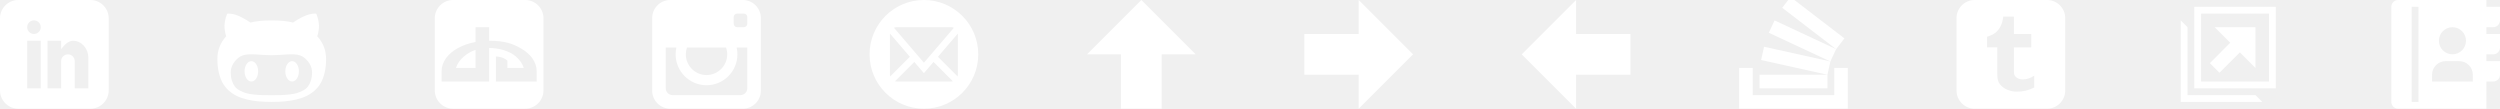
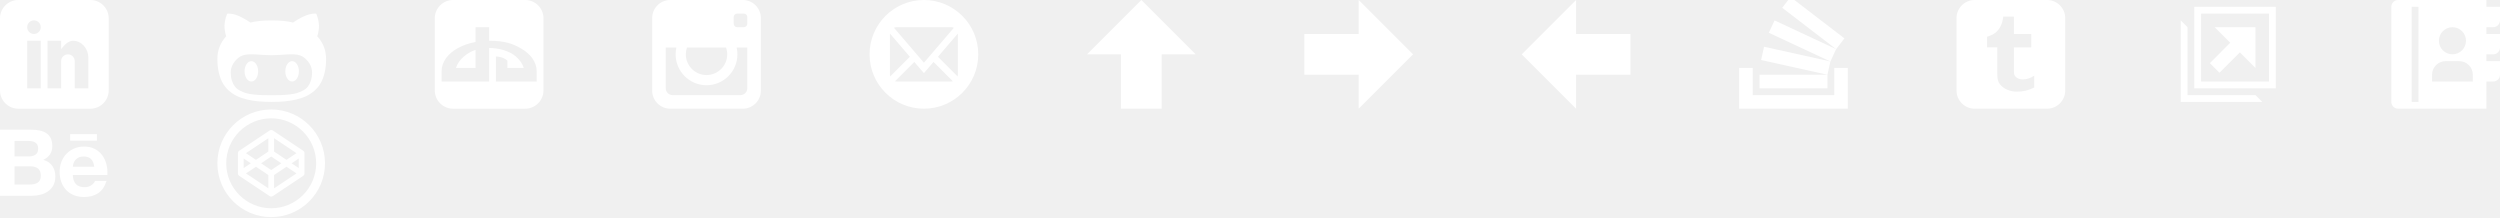
- <svg xmlns="http://www.w3.org/2000/svg" version="1.1" width="368" height="16" viewBox="0 0 368 16">
+ <svg xmlns="http://www.w3.org/2000/svg" version="1.1" id="Layer_1" x="0px" y="0px" width="368px" height="32px" viewBox="0 0 368 32" enable-background="new 0 0 368 32" xml:space="preserve">
  <g transform="translate(0 0)">
-     <path d="M13.313 0h-10.625c-1.478 0-2.688 1.209-2.688 2.688v10.625c0 1.478 1.209 2.688 2.688 2.688h10.625c1.478 0 2.688-1.209 2.688-2.688v-10.625c0-1.478-1.209-2.688-2.688-2.688zM6 13h-2v-7h2v7zM5 5c-0.552 0-1-0.448-1-1s0.448-1 1-1 1 0.448 1 1-0.448 1-1 1zM13 13h-2v-4c0-0.552-0.448-1-1-1s-1 0.448-1 1v4h-2v-7h2v1.242c0.412-0.567 1.043-1.242 1.75-1.242 1.243 0 2.25 1.119 2.25 2.5v4.5z" fill="#ffffff" />
+     <path fill="#FFFFFF" d="M13.313,0H2.688C1.21,0,0,1.209,0,2.688v10.625c0,1.479,1.209,2.688,2.688,2.688h10.625   c1.478,0,2.688-1.209,2.688-2.688V2.688C16.001,1.21,14.792,0,13.313,0z M6,13H4V6h2V13z M5,5C4.448,5,4,4.552,4,4s0.448-1,1-1   s1,0.448,1,1S5.552,5,5,5z M13,13h-2V9c0-0.552-0.448-1-1-1S9,8.448,9,9v4H7V6h2v1.242C9.412,6.675,10.043,6,10.75,6   C11.993,6,13,7.119,13,8.5V13z" />
  </g>
  <g transform="translate(32 0)">
-     <path d="M0 8.694c0 0.725 0.068 1.381 0.203 1.968 0.136 0.587 0.323 1.097 0.563 1.53 0.24 0.433 0.545 0.814 0.915 1.142 0.37 0.329 0.772 0.597 1.205 0.806 0.433 0.209 0.927 0.378 1.483 0.509 0.556 0.13 1.123 0.222 1.702 0.274 0.579 0.052 1.215 0.078 1.909 0.078 0.699 0 1.338-0.026 1.917-0.078 0.579-0.052 1.148-0.143 1.706-0.274 0.558-0.13 1.055-0.3 1.49-0.509 0.436-0.209 0.84-0.477 1.213-0.806 0.373-0.329 0.681-0.709 0.923-1.142 0.242-0.433 0.432-0.943 0.567-1.53 0.136-0.587 0.203-1.243 0.203-1.968 0-1.294-0.433-2.412-1.299-3.357 0.047-0.125 0.090-0.267 0.129-0.426 0.039-0.159 0.076-0.386 0.11-0.681 0.034-0.295 0.021-0.635-0.039-1.021-0.060-0.386-0.171-0.78-0.333-1.181l-0.117-0.023c-0.083-0.016-0.22-0.012-0.411 0.012s-0.412 0.070-0.665 0.141c-0.253 0.070-0.579 0.206-0.978 0.407-0.399 0.201-0.82 0.452-1.264 0.755-0.761-0.209-1.807-0.313-3.137-0.313-1.325 0-2.368 0.104-3.13 0.313-0.443-0.303-0.867-0.554-1.271-0.755-0.404-0.201-0.726-0.336-0.966-0.407-0.24-0.070-0.464-0.116-0.673-0.137-0.209-0.021-0.34-0.027-0.395-0.020-0.055 0.008-0.098 0.017-0.129 0.027-0.162 0.402-0.273 0.795-0.333 1.181-0.060 0.386-0.073 0.726-0.039 1.021 0.034 0.295 0.070 0.522 0.11 0.681 0.039 0.159 0.082 0.301 0.129 0.426-0.866 0.944-1.299 2.063-1.299 3.357zM1.964 10.658c0-0.751 0.342-1.44 1.025-2.066 0.203-0.188 0.441-0.33 0.712-0.426 0.271-0.097 0.578-0.151 0.919-0.164 0.342-0.013 0.669-0.010 0.982 0.008 0.313 0.018 0.699 0.043 1.158 0.074 0.459 0.031 0.855 0.047 1.189 0.047 0.334 0 0.73-0.016 1.189-0.047 0.459-0.031 0.845-0.056 1.158-0.074 0.313-0.018 0.64-0.021 0.982-0.008 0.342 0.013 0.648 0.068 0.919 0.164 0.271 0.097 0.508 0.239 0.712 0.426 0.683 0.616 1.025 1.304 1.025 2.066 0 0.449-0.056 0.846-0.168 1.193-0.112 0.347-0.256 0.638-0.43 0.872-0.175 0.235-0.417 0.434-0.728 0.599-0.31 0.164-0.613 0.291-0.908 0.38-0.295 0.089-0.673 0.158-1.134 0.207-0.462 0.050-0.874 0.080-1.236 0.090-0.363 0.010-0.823 0.016-1.381 0.016-0.558 0-1.018-0.005-1.381-0.016-0.362-0.010-0.775-0.040-1.236-0.090-0.462-0.050-0.84-0.119-1.134-0.207-0.295-0.089-0.597-0.215-0.908-0.38-0.31-0.164-0.553-0.364-0.728-0.599-0.175-0.235-0.318-0.525-0.43-0.872-0.112-0.347-0.168-0.745-0.168-1.193zM10 10.5c0-0.828 0.448-1.5 1-1.5s1 0.672 1 1.5c0 0.828-0.448 1.5-1 1.5-0.552 0-1-0.672-1-1.5zM4 10.5c0-0.828 0.448-1.5 1-1.5s1 0.672 1 1.5c0 0.828-0.448 1.5-1 1.5-0.552 0-1-0.672-1-1.5z" fill="#ffffff" />
+     <path fill="#FFFFFF" d="M0,8.693c0,0.726,0.068,1.382,0.203,1.969c0.136,0.587,0.323,1.097,0.563,1.529   c0.24,0.434,0.545,0.814,0.915,1.143c0.37,0.329,0.772,0.598,1.205,0.807c0.433,0.209,0.927,0.377,1.483,0.508   c0.556,0.131,1.123,0.223,1.702,0.274c0.579,0.052,1.215,0.078,1.909,0.078c0.699,0,1.338-0.026,1.917-0.078   s1.148-0.143,1.706-0.274c0.558-0.129,1.055-0.299,1.49-0.508c0.436-0.209,0.84-0.478,1.213-0.807s0.681-0.709,0.923-1.143   c0.242-0.433,0.432-0.942,0.567-1.529c0.136-0.587,0.203-1.243,0.203-1.969c0-1.293-0.433-2.411-1.299-3.356   c0.047-0.125,0.09-0.267,0.129-0.426c0.039-0.159,0.076-0.386,0.11-0.681S14.96,3.595,14.9,3.209s-0.171-0.78-0.333-1.181   L14.45,2.005c-0.083-0.016-0.22-0.012-0.411,0.012s-0.412,0.07-0.665,0.141c-0.253,0.07-0.579,0.206-0.978,0.407   c-0.399,0.201-0.82,0.452-1.264,0.755c-0.761-0.209-1.807-0.313-3.137-0.313c-1.325,0-2.368,0.104-3.13,0.313   C4.422,3.017,3.998,2.766,3.594,2.565C3.19,2.364,2.868,2.229,2.628,2.158c-0.24-0.07-0.464-0.116-0.673-0.137   s-0.34-0.027-0.395-0.02C1.505,2.009,1.462,2.018,1.431,2.028C1.269,2.43,1.158,2.823,1.098,3.209S1.025,3.935,1.059,4.23   c0.034,0.295,0.07,0.522,0.11,0.681C1.208,5.07,1.251,5.212,1.298,5.337C0.432,6.281-0.001,7.4,0,8.693L0,8.693z M1.964,10.658   c0-0.751,0.342-1.44,1.025-2.066c0.203-0.188,0.441-0.33,0.712-0.426C3.972,8.069,4.279,8.015,4.62,8.002   c0.342-0.013,0.669-0.01,0.982,0.008C5.915,8.028,6.301,8.053,6.76,8.084c0.459,0.031,0.855,0.047,1.189,0.047   s0.73-0.016,1.189-0.047s0.845-0.056,1.158-0.074c0.313-0.018,0.64-0.021,0.982-0.008c0.342,0.013,0.648,0.068,0.919,0.164   c0.271,0.097,0.508,0.239,0.712,0.426c0.683,0.616,1.025,1.305,1.025,2.066c0,0.449-0.056,0.846-0.168,1.193   c-0.112,0.347-0.256,0.638-0.43,0.871c-0.175,0.235-0.417,0.435-0.728,0.6c-0.31,0.164-0.613,0.291-0.908,0.38   c-0.295,0.089-0.673,0.157-1.134,0.207c-0.462,0.05-0.874,0.08-1.236,0.09c-0.363,0.01-0.823,0.017-1.381,0.017   c-0.558,0-1.018-0.006-1.381-0.017c-0.362-0.01-0.775-0.04-1.236-0.09c-0.462-0.05-0.84-0.119-1.134-0.207   c-0.295-0.089-0.597-0.216-0.908-0.38c-0.31-0.164-0.553-0.364-0.728-0.6c-0.175-0.234-0.318-0.524-0.43-0.871   C2.02,11.504,1.964,11.105,1.964,10.658z M10,10.5C10,9.672,10.448,9,11,9s1,0.672,1,1.5S11.552,12,11,12S10,11.328,10,10.5z    M4,10.5C4,9.672,4.448,9,5,9s1,0.672,1,1.5S5.552,12,5,12S4,11.328,4,10.5z" />
  </g>
  <g transform="translate(64 0)">
-     <path d="M13.313 0h-10.625c-1.478 0-2.688 1.209-2.688 2.688v10.625c0 1.478 1.209 2.688 2.688 2.688h10.625c1.478 0 2.688-1.209 2.688-2.688v-10.625c0-1.478-1.209-2.688-2.688-2.688zM15 12h-6v-3.688c0 0 1.099 0.016 1.688 0.625v1.063h2.413c-0.185-0.592-0.579-1.174-1.143-1.667-0.968-0.847-2.55-1.271-3.958-1.271v4.938h-7v-1.5c0-0.678 0.229-1.352 0.662-1.949 0.384-0.53 0.92-0.997 1.592-1.389 0.788-0.46 1.728-0.792 2.747-0.981v-2.18h2v2c2.297 0 3.463 0.412 4.747 1.161 0.672 0.392 1.207 0.859 1.592 1.389 0.433 0.597 0.662 1.271 0.662 1.949v1.5zM3.119 10c0.185-0.592 0.579-1.174 1.143-1.667 0.493-0.431 1.088-0.769 1.739-0.996v2.663h-2.881z" fill="#ffffff" />
+     <path fill="#FFFFFF" d="M13.313,0H2.688C1.21,0,0,1.209,0,2.688v10.625c0,1.479,1.209,2.688,2.688,2.688h10.625   c1.478,0,2.688-1.209,2.688-2.688V2.688C16.001,1.21,14.792,0,13.313,0z M15,12H9V8.312c0,0,1.099,0.016,1.688,0.625V10h2.413   c-0.185-0.592-0.579-1.174-1.143-1.667C10.99,7.486,9.408,7.062,8,7.062V12H1v-1.5c0-0.678,0.229-1.352,0.662-1.949   c0.384-0.53,0.92-0.997,1.592-1.389c0.788-0.46,1.728-0.792,2.747-0.981v-2.18h2v2c2.297,0,3.463,0.412,4.747,1.161   c0.672,0.392,1.207,0.859,1.592,1.389c0.433,0.598,0.662,1.271,0.662,1.949V12H15z M3.119,10c0.185-0.592,0.579-1.174,1.143-1.667   C4.755,7.902,5.35,7.564,6.001,7.337V10H3.119L3.119,10z" />
  </g>
  <g transform="translate(96 0)">
-     <path d="M13.344 0h-10.688c-1.461 0-2.656 1.195-2.656 2.656v10.688c0 1.461 1.195 2.656 2.656 2.656h10.688c1.461 0 2.656-1.195 2.656-2.656v-10.688c0-1.461-1.195-2.656-2.656-2.656zM5.122 7h5.756c0.109 0.313 0.169 0.65 0.169 1 0 1.68-1.367 3.047-3.047 3.047-1.68 0-3.047-1.367-3.047-3.047 0-0.35 0.060-0.687 0.169-1zM14 7.001v5.999c0 0.55-0.45 1-1 1h-10c-0.55 0-1-0.45-1-1v-6h1.564c-0.073 0.322-0.111 0.657-0.111 1 0 2.507 2.040 4.547 4.547 4.547 2.507 0 4.547-2.040 4.547-4.547 0-0.343-0.039-0.678-0.111-1l1.564 0.001zM14 3.5c0 0.275-0.225 0.5-0.5 0.5h-1c-0.275 0-0.5-0.225-0.5-0.5v-1c0-0.275 0.225-0.5 0.5-0.5h1c0.275 0 0.5 0.225 0.5 0.5v1z" fill="#ffffff" />
+     <path fill="#FFFFFF" d="M13.344,0H2.656C1.195,0,0,1.195,0,2.656v10.688C0,14.805,1.195,16,2.656,16h10.688   C14.805,16,16,14.805,16,13.344V2.656C16,1.195,14.805,0,13.344,0z M5.122,7h5.756c0.109,0.313,0.169,0.65,0.169,1   c0,1.68-1.367,3.047-3.047,3.047S4.953,9.68,4.953,8C4.953,7.65,5.013,7.313,5.122,7z M14,7.001V13c0,0.55-0.45,1-1,1H3   c-0.55,0-1-0.45-1-1V7h1.564C3.491,7.322,3.453,7.657,3.453,8c0,2.507,2.04,4.547,4.547,4.547s4.547-2.04,4.547-4.547   c0-0.343-0.039-0.678-0.111-1L14,7.001z M14,3.5C14,3.775,13.775,4,13.5,4h-1C12.225,4,12,3.775,12,3.5v-1   C12,2.225,12.225,2,12.5,2h1C13.775,2,14,2.225,14,2.5V3.5z" />
  </g>
  <g transform="translate(128 0)">
-     <path d="M8 0c-4.418 0-8 3.582-8 8s3.582 8 8 8 8-3.582 8-8-3.582-8-8-8zM4 4h8c0.143 0 0.281 0.031 0.409 0.088l-4.409 5.143-4.409-5.143c0.127-0.058 0.266-0.088 0.409-0.088zM3 11v-6c0-0.021 0.001-0.042 0.002-0.063l2.932 3.421-2.9 2.9c-0.023-0.083-0.034-0.17-0.034-0.258zM12 12h-8c-0.088 0-0.175-0.012-0.258-0.034l2.846-2.846 1.413 1.648 1.413-1.648 2.846 2.846c-0.083 0.023-0.17 0.034-0.258 0.034zM13 11c0 0.088-0.012 0.175-0.034 0.258l-2.9-2.9 2.932-3.421c0.001 0.021 0.002 0.042 0.002 0.063v6z" fill="#ffffff" />
+     <path fill="#FFFFFF" d="M8,0C3.582,0,0,3.582,0,8s3.582,8,8,8s8-3.582,8-8S12.418,0,8,0z M4,4h8c0.143,0,0.281,0.031,0.409,0.088   L8,9.23L3.591,4.088C3.718,4.03,3.857,4,4,4z M3,11V5c0-0.021,0.001-0.042,0.002-0.063l2.932,3.421l-2.9,2.9   C3.011,11.175,3,11.088,3,11z M12,12H4c-0.088,0-0.175-0.012-0.258-0.034L6.588,9.12l1.413,1.647L9.414,9.12l2.846,2.846   C12.177,11.989,12.09,12,12.002,12H12z M13,11c0,0.088-0.012,0.175-0.034,0.258l-2.9-2.9l2.932-3.421C12.999,4.958,13,4.979,13,5   V11z" />
  </g>
  <g transform="translate(160 0)">
-     <path d="M8 0l-8 8h5v8l6 0v-8h5z" fill="#ffffff" />
+     <path fill="#FFFFFF" d="M8,0L0,8h5v8h6V8h5L8,0z" />
  </g>
  <g transform="translate(192 0)">
-     <path d="M16 8l-8-8v5h-8l-0 6h8v5z" fill="#ffffff" />
+     <path fill="#FFFFFF" d="M16,8L8,0v5H0v6h8v5L16,8z" />
  </g>
  <g transform="translate(224 0)">
-     <path d="M0 8l8 8v-5h8l0-6h-8v-5z" fill="#ffffff" />
+     <path fill="#FFFFFF" d="M0,8l8,8v-5h8V5H8V0L0,8z" />
  </g>
  <g transform="translate(256 0)">
-     <path d="M16 10v6h-16v-6h2v4h12v-4zM3 11h10v2h-10zM3.237 8.835l0.433-1.953 9.763 2.164-0.433 1.953zM4.37 4.821l0.845-1.813 9.063 4.226-0.845 1.813zM15.496 5.648l-1.218 1.587-7.934-6.088 0.88-1.147h0.91z" fill="#ffffff" />
+     <path fill="#FFFFFF" d="M16,10v6H0v-6h2v4h12v-4H16z M3,11h10v2H3V11z M3.236,8.835L3.67,6.882l9.764,2.164L13,10.999L3.236,8.835z    M4.37,4.821l0.845-1.813l9.063,4.226l-0.844,1.813L4.37,4.821z M15.496,5.648l-1.219,1.587L6.344,1.147L7.225,0h0.909   L15.496,5.648z" />
  </g>
  <g transform="translate(288 0)">
-     <path d="M13.334 0h-10.667c-1.467 0-2.667 1.2-2.667 2.667v10.666c0 1.468 1.2 2.667 2.667 2.667h10.667c1.467 0 2.666-1.199 2.666-2.667v-10.666c-0-1.467-1.199-2.667-2.666-2.667zM11.433 12.886c-0.471 0.222-0.899 0.378-1.281 0.468-0.383 0.089-0.796 0.134-1.241 0.134-0.505 0-0.803-0.063-1.19-0.19-0.388-0.128-0.719-0.31-0.992-0.545-0.274-0.236-0.464-0.487-0.57-0.753-0.106-0.266-0.159-0.651-0.159-1.156v-3.872h-1.5v-1.564c0.433-0.141 0.936-0.343 1.245-0.605 0.31-0.264 0.558-0.579 0.745-0.948 0.188-0.368 0.316-0.838 0.387-1.407h1.57v2.554h2.553v1.971h-2.553v2.831c0 0.641-0.008 1.010 0.060 1.191 0.067 0.181 0.236 0.368 0.42 0.477 0.245 0.146 0.524 0.22 0.838 0.22 0.559 0 1.115-0.182 1.668-0.545v1.741z" fill="#ffffff" />
+     <path fill="#FFFFFF" d="M13.334,0H2.667C1.2,0,0,1.2,0,2.667v10.666C0,14.801,1.2,16,2.667,16h10.667   C14.801,16,16,14.801,16,13.333V2.667C16,1.2,14.801,0,13.334,0z M11.434,12.886c-0.472,0.222-0.899,0.378-1.281,0.468   c-0.383,0.09-0.797,0.135-1.241,0.135c-0.505,0-0.804-0.063-1.19-0.19c-0.388-0.128-0.719-0.31-0.992-0.545S6.266,12.266,6.159,12   S6,11.35,6,10.844V6.972H4.5V5.408c0.434-0.141,0.936-0.343,1.245-0.605c0.31-0.264,0.558-0.579,0.745-0.948   c0.188-0.368,0.316-0.838,0.387-1.407h1.57v2.554H11v1.971H8.447v2.832c0,0.641-0.008,1.01,0.06,1.19s0.236,0.368,0.42,0.478   c0.245,0.146,0.524,0.219,0.839,0.219c0.559,0,1.114-0.182,1.668-0.545v1.742V12.886z" />
  </g>
  <g transform="translate(320 0)">
-     <path d="M3 1v12h12v-12h-12zM14 12h-10v-10h10v10zM2 14v-10l-1-1v12h12l-1-1zM6.707 10.707l3-3 2.293 2.293v-6h-6l2.293 2.293-3 3z" fill="#ffffff" />
+     <path fill="#FFFFFF" d="M3,1v12h12V1H3z M14,12H4V2h10V12z M2,14V4L1,3v12h12l-1-1H2z M6.707,10.707l3-3L12,10V4H6l2.293,2.293   l-3,3L6.707,10.707z" />
  </g>
  <g transform="translate(352 0)">
-     <path d="M15 4c0.552 0 1-0.448 1-1v-2h-2v-1h-13c-0.55 0-1 0.45-1 1v14c0 0.55 0.45 1 1 1h13v-4h1c0.552 0 1-0.448 1-1v-2h-2v-1h1c0.552 0 1-0.448 1-1v-2h-2v-1h1zM9 4.005c1.102 0 1.995 0.893 1.995 1.995s-0.893 1.995-1.995 1.995c-1.102 0-1.995-0.893-1.995-1.995s0.893-1.995 1.995-1.995zM4 15h-1v-14h1v14zM12 12h-6v-1c0-1.105 0.895-2 2-2v0h2c1.105 0 2 0.895 2 2v1z" fill="#ffffff" />
+     <path fill="#FFFFFF" d="M15,4c0.552,0,1-0.448,1-1V1h-2V0H1C0.45,0,0,0.45,0,1v14c0,0.55,0.45,1,1,1h13v-4h1c0.552,0,1-0.448,1-1V9   h-2V8h1c0.552,0,1-0.448,1-1V5h-2V4H15z M9,4.005c1.102,0,1.995,0.893,1.995,1.995S10.102,7.995,9,7.995S7.005,7.102,7.005,6   S7.898,4.005,9,4.005z M4,15H3V1h1V15z M12,12H6v-1c0-1.105,0.895-2,2-2l0,0h2c1.105,0,2,0.895,2,2V12z" />
+   </g>
+   <g>
+     <path fill="#FFFFFF" d="M4.586,19.09c0.465,0,0.885,0.04,1.269,0.123c0.381,0.081,0.707,0.216,0.982,0.401   c0.271,0.186,0.483,0.432,0.635,0.742c0.148,0.306,0.223,0.688,0.223,1.141c0,0.49-0.111,0.899-0.333,1.226   c-0.224,0.327-0.553,0.595-0.993,0.803c0.599,0.172,1.042,0.476,1.336,0.906c0.295,0.434,0.44,0.953,0.44,1.561   c0,0.494-0.095,0.919-0.283,1.276c-0.19,0.361-0.45,0.654-0.77,0.881c-0.322,0.228-0.692,0.396-1.106,0.504   c-0.41,0.109-0.835,0.164-1.271,0.164H0V19.09H4.586z M4.309,23.02c0.379,0,0.694-0.09,0.943-0.272   c0.246-0.18,0.366-0.478,0.366-0.885c0-0.227-0.04-0.413-0.12-0.559c-0.083-0.146-0.192-0.259-0.33-0.339   c-0.137-0.082-0.292-0.14-0.471-0.17c-0.177-0.035-0.362-0.049-0.551-0.049H2.142v2.273H4.309z M4.428,27.16   c0.211,0,0.412-0.019,0.601-0.061c0.191-0.042,0.361-0.108,0.504-0.207c0.143-0.094,0.262-0.224,0.348-0.388   c0.086-0.163,0.128-0.375,0.128-0.631c0-0.501-0.141-0.856-0.421-1.073c-0.281-0.213-0.656-0.319-1.117-0.319H2.142v2.679H4.428z" />
+     <path fill="#FFFFFF" d="M11.199,27.128c0.29,0.283,0.708,0.425,1.251,0.425c0.39,0,0.728-0.098,1.01-0.295   c0.28-0.196,0.451-0.406,0.517-0.624h1.704c-0.274,0.848-0.689,1.453-1.256,1.817C13.864,28.817,13.181,29,12.385,29   c-0.555,0-1.054-0.091-1.502-0.268c-0.448-0.179-0.823-0.43-1.138-0.757C9.438,27.646,9.2,27.258,9.03,26.802   c-0.168-0.454-0.252-0.957-0.252-1.502c0-0.526,0.088-1.019,0.26-1.473c0.176-0.457,0.418-0.851,0.738-1.181   c0.32-0.332,0.7-0.594,1.141-0.785c0.442-0.19,0.93-0.287,1.469-0.287c0.596,0,1.118,0.115,1.565,0.349   c0.446,0.23,0.812,0.543,1.099,0.934c0.287,0.39,0.491,0.836,0.619,1.337c0.127,0.499,0.171,1.021,0.135,1.567H10.72   C10.72,26.318,10.908,26.845,11.199,27.128z M13.421,23.427c-0.229-0.254-0.619-0.392-1.094-0.392c-0.309,0-0.565,0.053-0.77,0.158   c-0.2,0.104-0.364,0.234-0.49,0.389c-0.125,0.155-0.21,0.32-0.259,0.495c-0.05,0.172-0.08,0.327-0.088,0.465h3.147   C13.821,24.049,13.652,23.684,13.421,23.427z" />
+     <rect x="10.324" y="19.742" fill="#FFFFFF" width="3.943" height="0.96" />
+   </g>
+   <g>
+     <path fill="#FFFFFF" d="M39.92,16.114c-4.375,0-7.921,3.546-7.921,7.922c0,4.374,3.546,7.921,7.921,7.921s7.921-3.547,7.921-7.921   C47.842,19.66,44.295,16.114,39.92,16.114z M39.92,30.656c-3.651,0-6.62-2.971-6.62-6.62c0-3.65,2.969-6.62,6.62-6.62   s6.62,2.97,6.62,6.62C46.541,27.686,43.571,30.656,39.92,30.656z" />
+     <path fill="#FFFFFF" d="M44.814,22.489c0-0.007-0.002-0.014-0.003-0.02c-0.002-0.012-0.004-0.023-0.007-0.035   c-0.002-0.008-0.005-0.013-0.007-0.02c-0.003-0.011-0.006-0.021-0.011-0.03c-0.002-0.008-0.006-0.015-0.008-0.021   c-0.005-0.01-0.01-0.019-0.015-0.027c-0.003-0.007-0.008-0.014-0.012-0.02c-0.005-0.009-0.011-0.018-0.017-0.025   c-0.005-0.007-0.01-0.014-0.015-0.02c-0.007-0.007-0.014-0.015-0.021-0.022c-0.005-0.005-0.011-0.011-0.017-0.016   c-0.007-0.007-0.016-0.014-0.024-0.021c-0.006-0.005-0.012-0.01-0.019-0.014c-0.002-0.002-0.004-0.005-0.007-0.007l-4.477-2.984   c-0.141-0.095-0.326-0.095-0.467,0l-4.477,2.984c-0.002,0.002-0.004,0.005-0.007,0.007c-0.006,0.004-0.013,0.009-0.019,0.014   c-0.008,0.007-0.016,0.014-0.024,0.021c-0.006,0.005-0.011,0.011-0.017,0.016c-0.007,0.008-0.015,0.016-0.021,0.022   c-0.005,0.006-0.01,0.013-0.015,0.02c-0.005,0.008-0.011,0.017-0.017,0.025c-0.004,0.006-0.008,0.013-0.012,0.02   c-0.005,0.009-0.01,0.018-0.014,0.027c-0.003,0.007-0.006,0.014-0.009,0.021c-0.004,0.01-0.007,0.02-0.011,0.03   c-0.002,0.007-0.005,0.012-0.007,0.02c-0.003,0.012-0.005,0.023-0.007,0.035c-0.001,0.006-0.003,0.013-0.003,0.02   c-0.002,0.018-0.004,0.035-0.004,0.054v2.985c0,0.019,0.001,0.036,0.004,0.055c0,0.006,0.002,0.012,0.003,0.019   c0.002,0.012,0.004,0.023,0.007,0.035c0.002,0.007,0.005,0.014,0.007,0.021c0.003,0.01,0.007,0.02,0.011,0.03   c0.003,0.008,0.006,0.015,0.009,0.021c0.004,0.01,0.009,0.019,0.014,0.028c0.004,0.006,0.008,0.013,0.012,0.02   c0.006,0.008,0.012,0.017,0.017,0.024s0.01,0.014,0.015,0.02c0.006,0.008,0.014,0.016,0.021,0.022   c0.005,0.006,0.011,0.011,0.017,0.017c0.008,0.007,0.016,0.013,0.024,0.02c0.006,0.005,0.013,0.01,0.019,0.015   c0.002,0.001,0.004,0.004,0.007,0.006l4.477,2.984c0.071,0.047,0.152,0.07,0.233,0.07c0.082,0,0.163-0.023,0.233-0.07l4.477-2.984   c0.002-0.002,0.004-0.005,0.007-0.006c0.007-0.005,0.013-0.01,0.019-0.015c0.008-0.007,0.017-0.013,0.024-0.02   c0.006-0.006,0.011-0.011,0.017-0.017c0.007-0.007,0.015-0.015,0.021-0.022c0.005-0.006,0.01-0.012,0.015-0.02   c0.006-0.008,0.012-0.017,0.017-0.024c0.004-0.007,0.009-0.014,0.012-0.02c0.005-0.01,0.01-0.019,0.015-0.028   c0.002-0.006,0.006-0.013,0.008-0.021c0.004-0.011,0.007-0.021,0.011-0.03c0.002-0.007,0.005-0.014,0.007-0.021   c0.003-0.012,0.005-0.023,0.007-0.035c0.001-0.007,0.002-0.013,0.003-0.019c0.002-0.019,0.004-0.036,0.004-0.055v-2.985   C44.818,22.524,44.817,22.507,44.814,22.489z M40.341,20.346l3.298,2.198l-1.474,0.985l-1.825-1.221V20.346z M39.5,20.346v1.963   l-1.825,1.221l-1.474-0.985L39.5,20.346z M35.864,23.332l1.053,0.704l-1.053,0.704V23.332z M39.5,27.726l-3.298-2.198l1.474-0.984   l1.825,1.22V27.726z M39.92,25.031l-1.489-0.995l1.489-0.996l1.489,0.996L39.92,25.031z M40.341,27.726v-1.963l1.825-1.22   l1.474,0.984L40.341,27.726z M43.977,24.74l-1.053-0.704l1.053-0.704V24.74z" />
  </g>
</svg>
